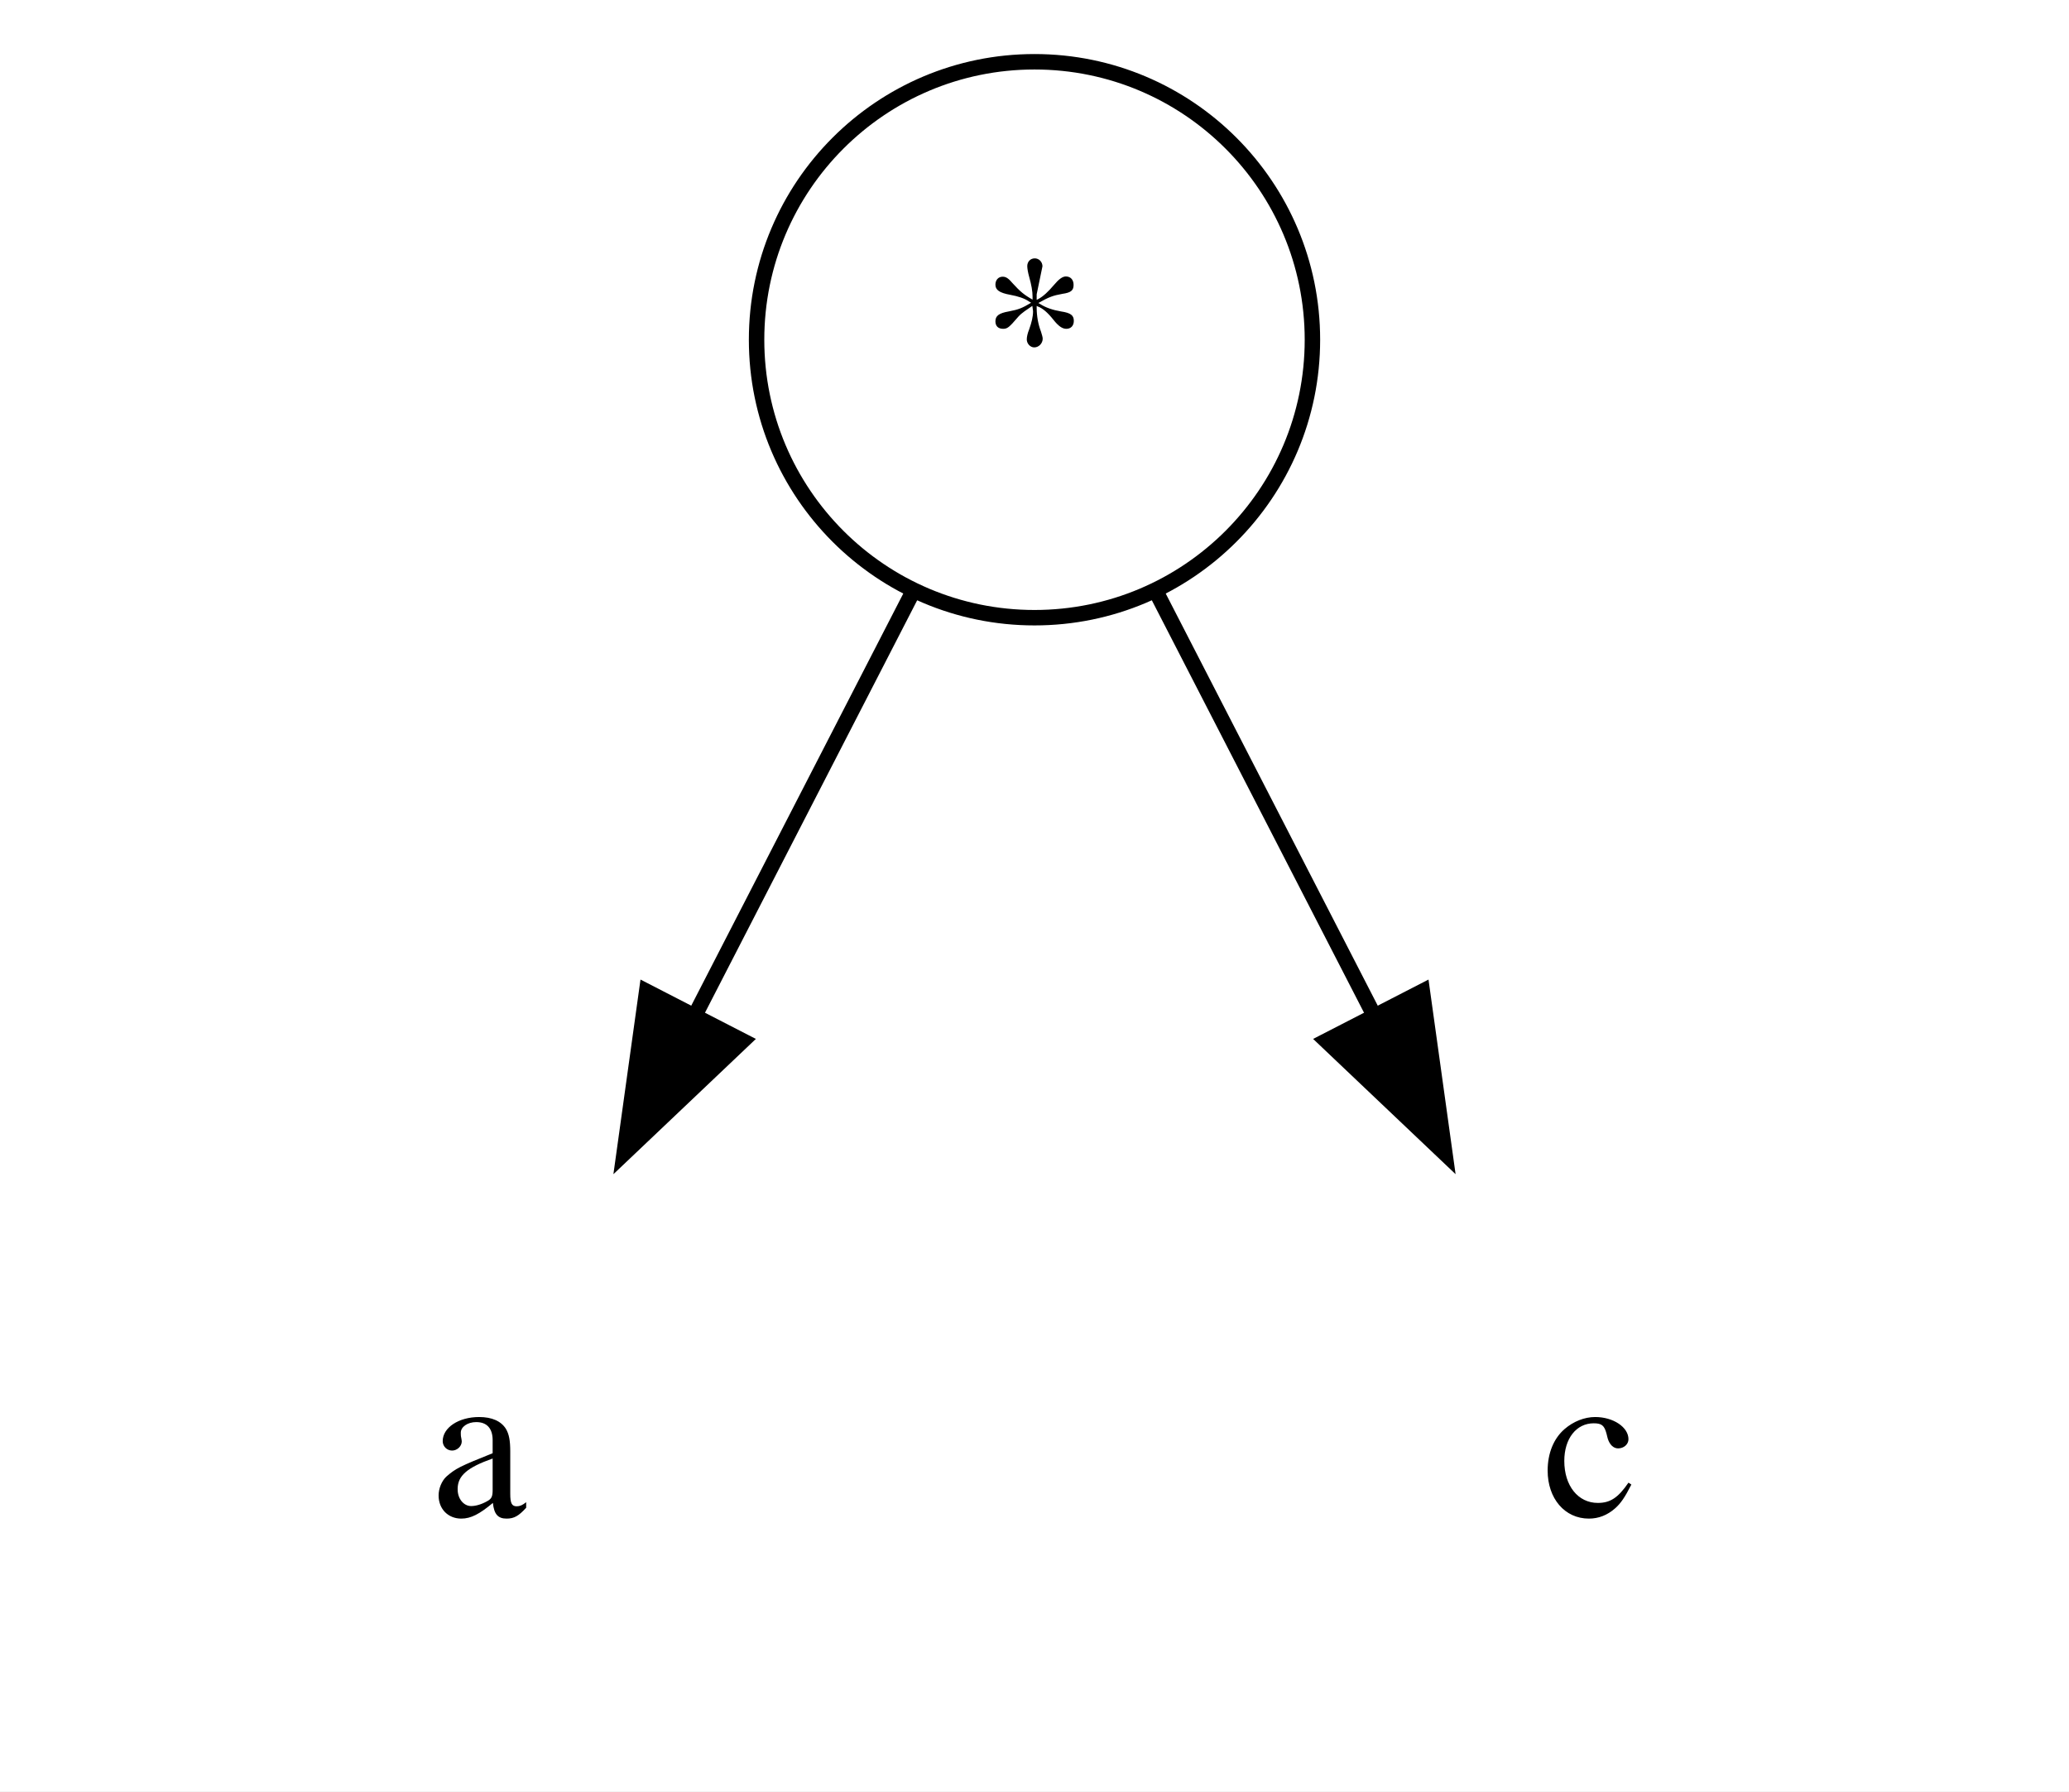
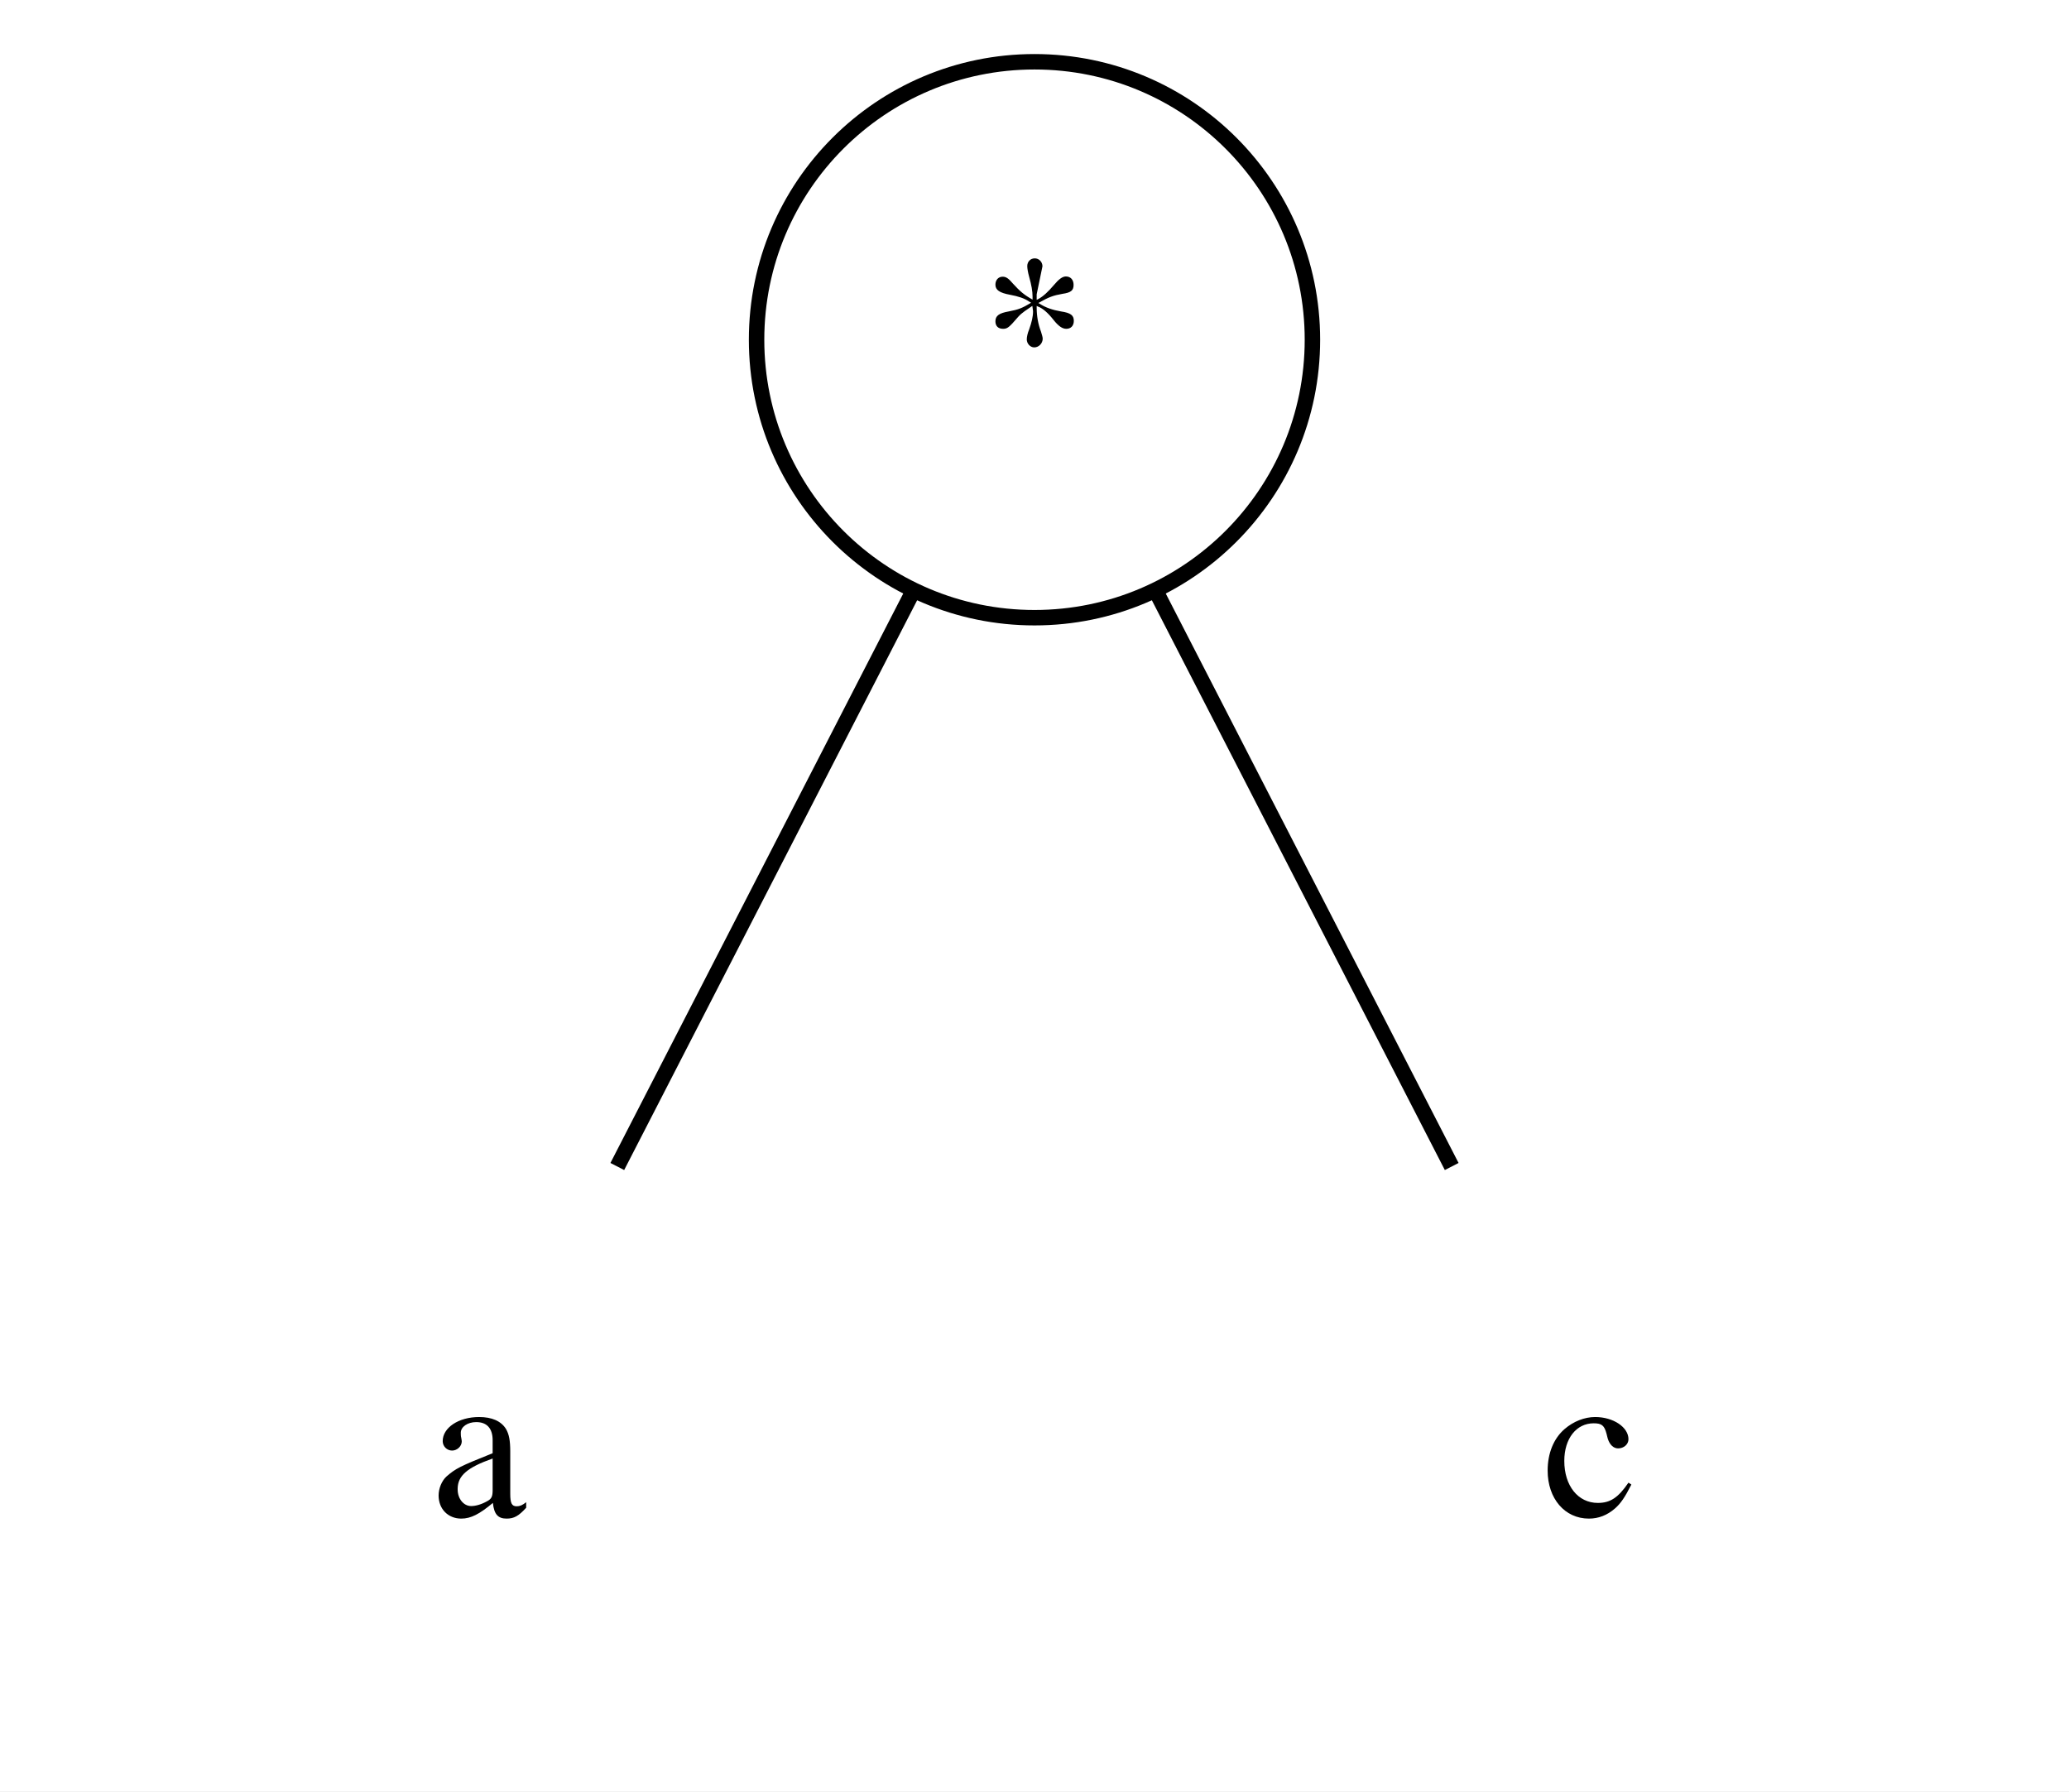
<svg xmlns="http://www.w3.org/2000/svg" width="134pt" height="116pt" viewBox="0.00 0.00 134.00 116.00">
-   <g id="graph0" class="graph" transform="translate(4,112) scale(1)" data-name="parse_tree">
+   <g id="graph0" class="graph" transform="scale(1 1) rotate(0) translate(4 112)">
    <polygon fill="white" stroke="none" points="-4,4 -4,-112 130,-112 130,4 -4,4" />
-     <g id="node1" class="node" pointer-events="visible" data-name="E0">
+     <g id="node1" class="node">
+       <ellipse fill="none" stroke="black" cx="63" cy="-90" rx="18" ry="18" />
      <text text-anchor="middle" x="63" y="-85.8" font-family="Times,serif" font-size="14.00">*</text>
-       <ellipse fill="none" stroke="black" cx="63" cy="-90" rx="18" ry="18" />
    </g>
-     <g id="node2" class="node" pointer-events="visible" data-name="a">
+     <g id="node2" class="node">
      <text text-anchor="middle" x="27" y="-13.8" font-family="Times,serif" font-size="14.00">a</text>
    </g>
-     <g id="edge1" class="edge" data-name="E0-&gt;a">
-       <path fill="none" stroke="black" d="M55.01,-73.46C50.86,-65.39 45.66,-55.28 40.87,-45.98" />
-       <polygon fill="black" stroke="black" points="44.1,-44.6 36.42,-37.31 37.88,-47.8 44.1,-44.6" />
+     <g id="edge1" class="edge">
+       <path fill="none" stroke="black" d="M55.01,-73.465C49.376,-62.509 41.823,-47.822 35.98,-36.461" />
    </g>
-     <g id="node3" class="node" pointer-events="visible" data-name="c">
+     <g id="node3" class="node">
      <text text-anchor="middle" x="99" y="-13.8" font-family="Times,serif" font-size="14.00">c</text>
    </g>
-     <g id="edge2" class="edge" data-name="E0-&gt;c">
-       <path fill="none" stroke="black" d="M70.99,-73.46C75.14,-65.39 80.34,-55.28 85.13,-45.98" />
-       <polygon fill="black" stroke="black" points="88.12,-47.8 89.58,-37.31 81.9,-44.6 88.12,-47.8" />
+     <g id="edge2" class="edge">
+       <path fill="none" stroke="black" d="M70.99,-73.465C76.624,-62.509 84.177,-47.822 90.02,-36.461" />
    </g>
  </g>
</svg>
